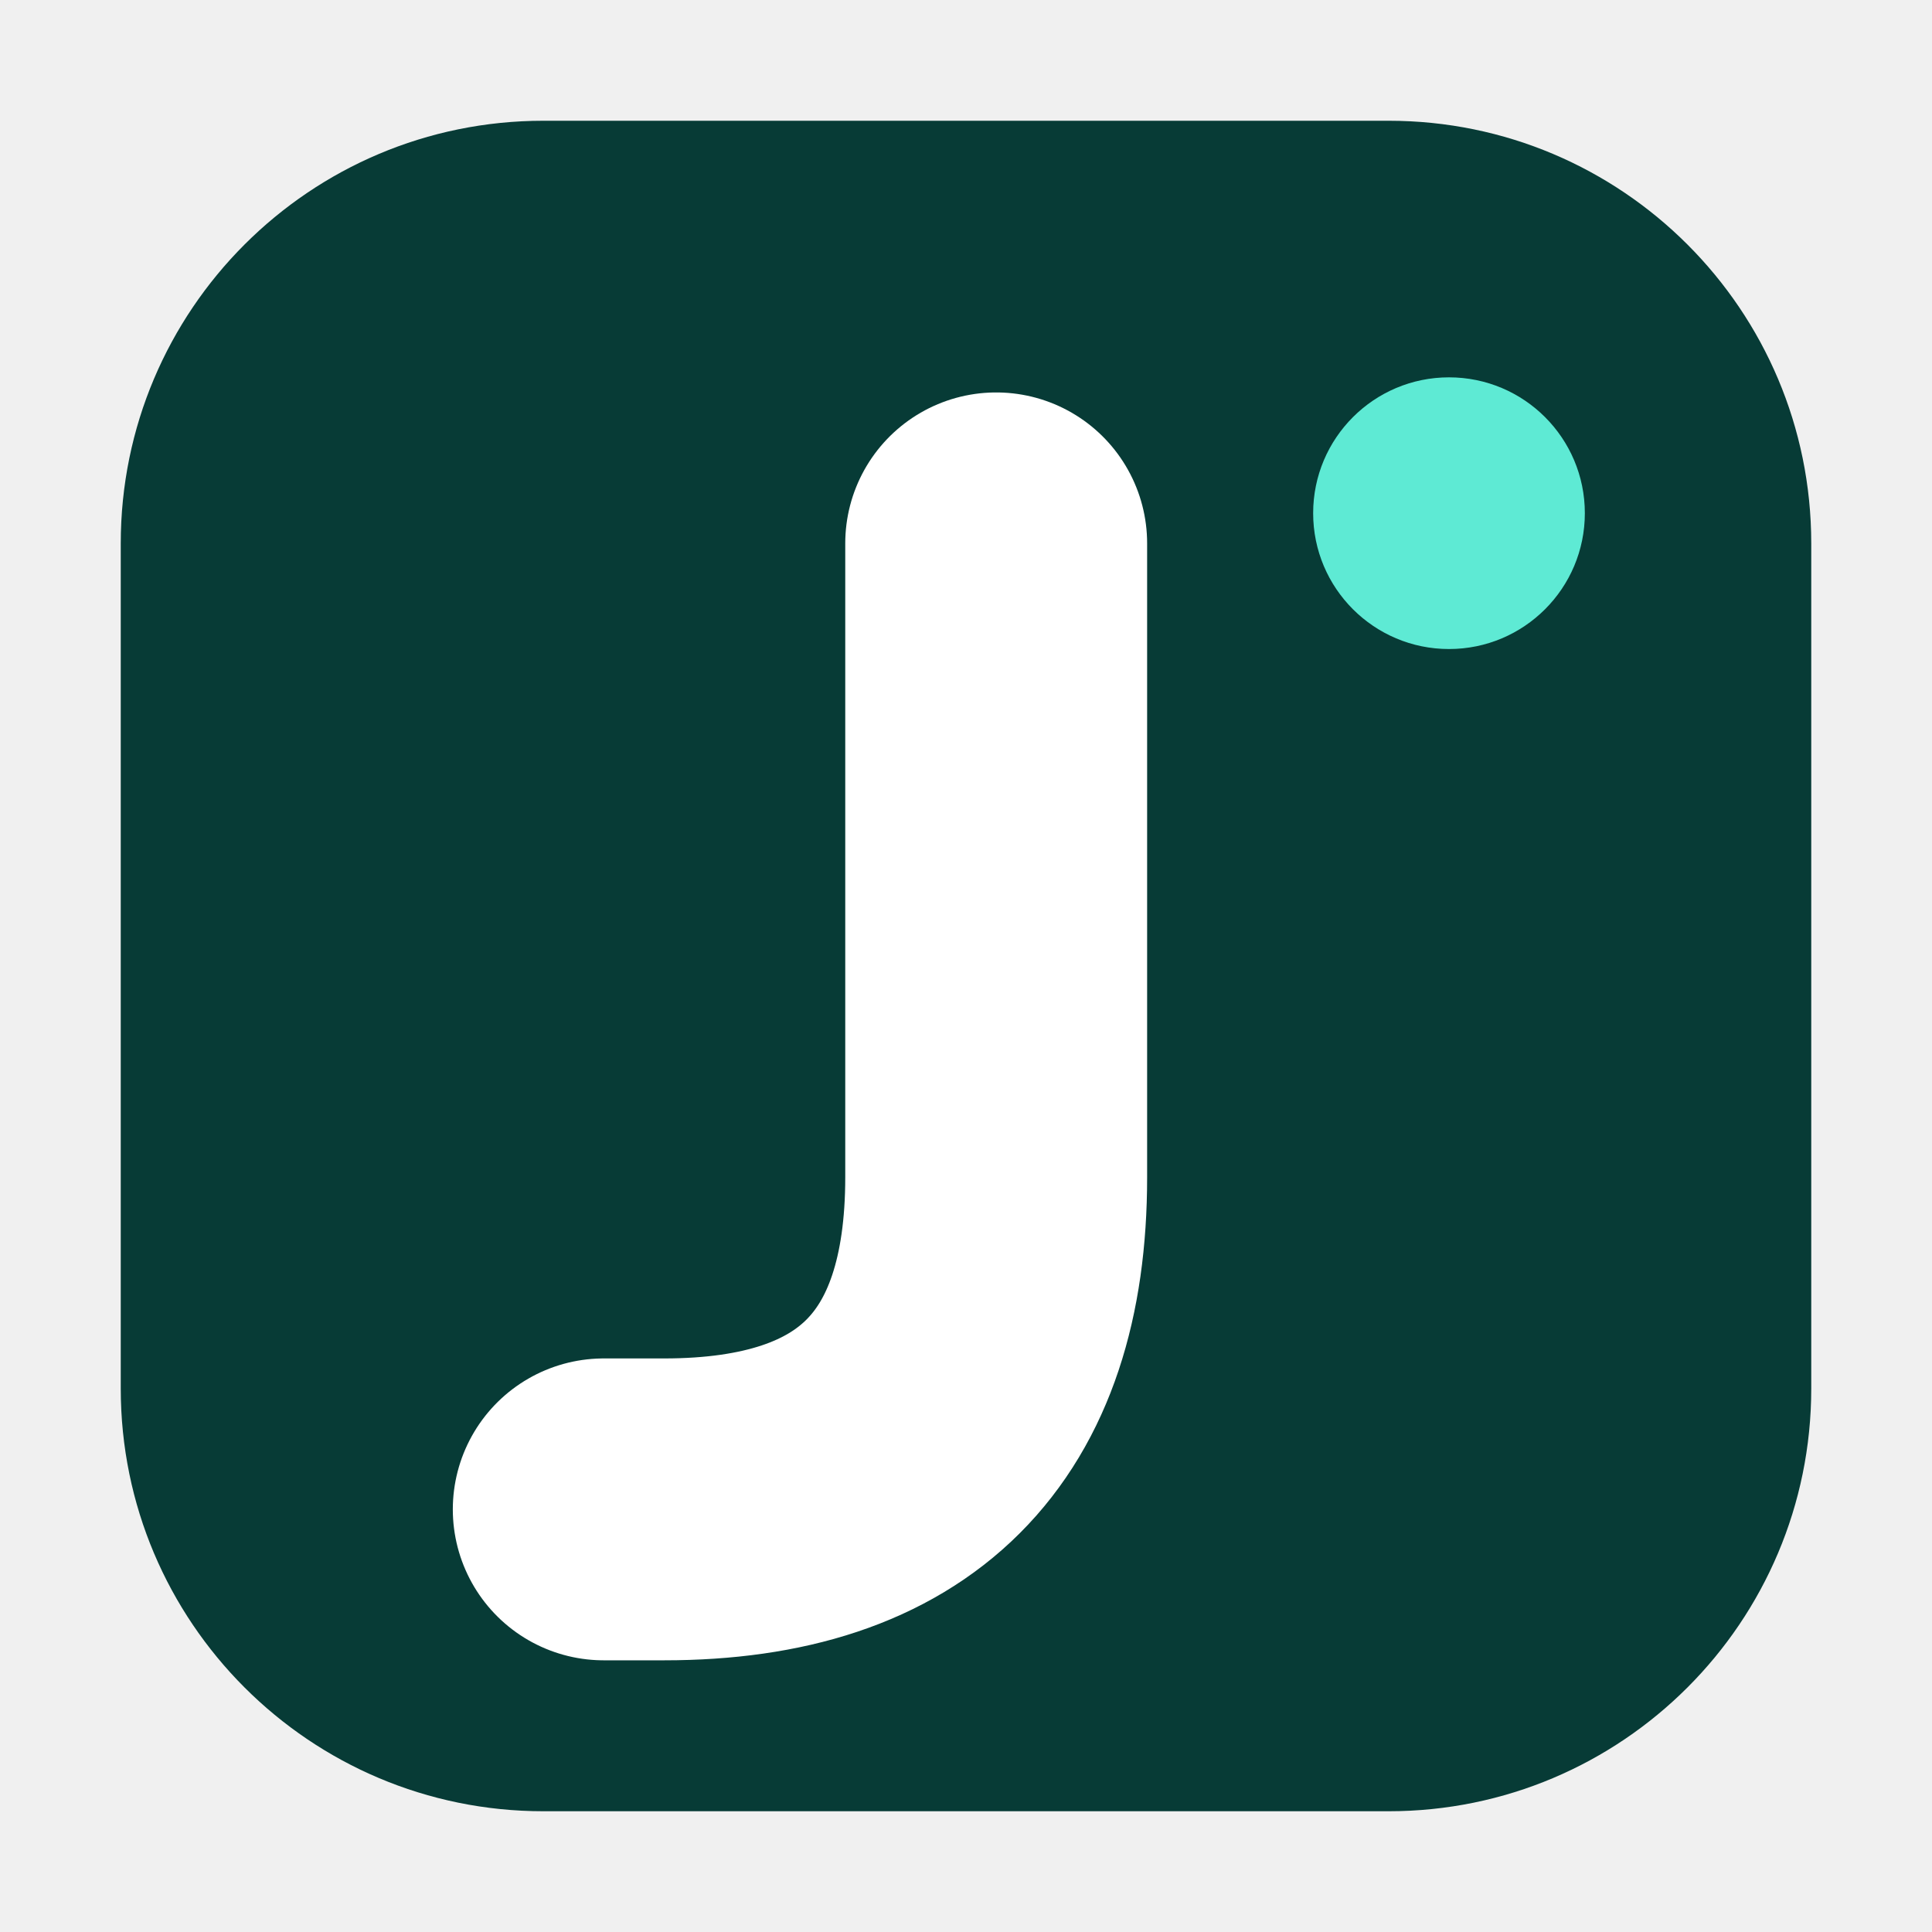
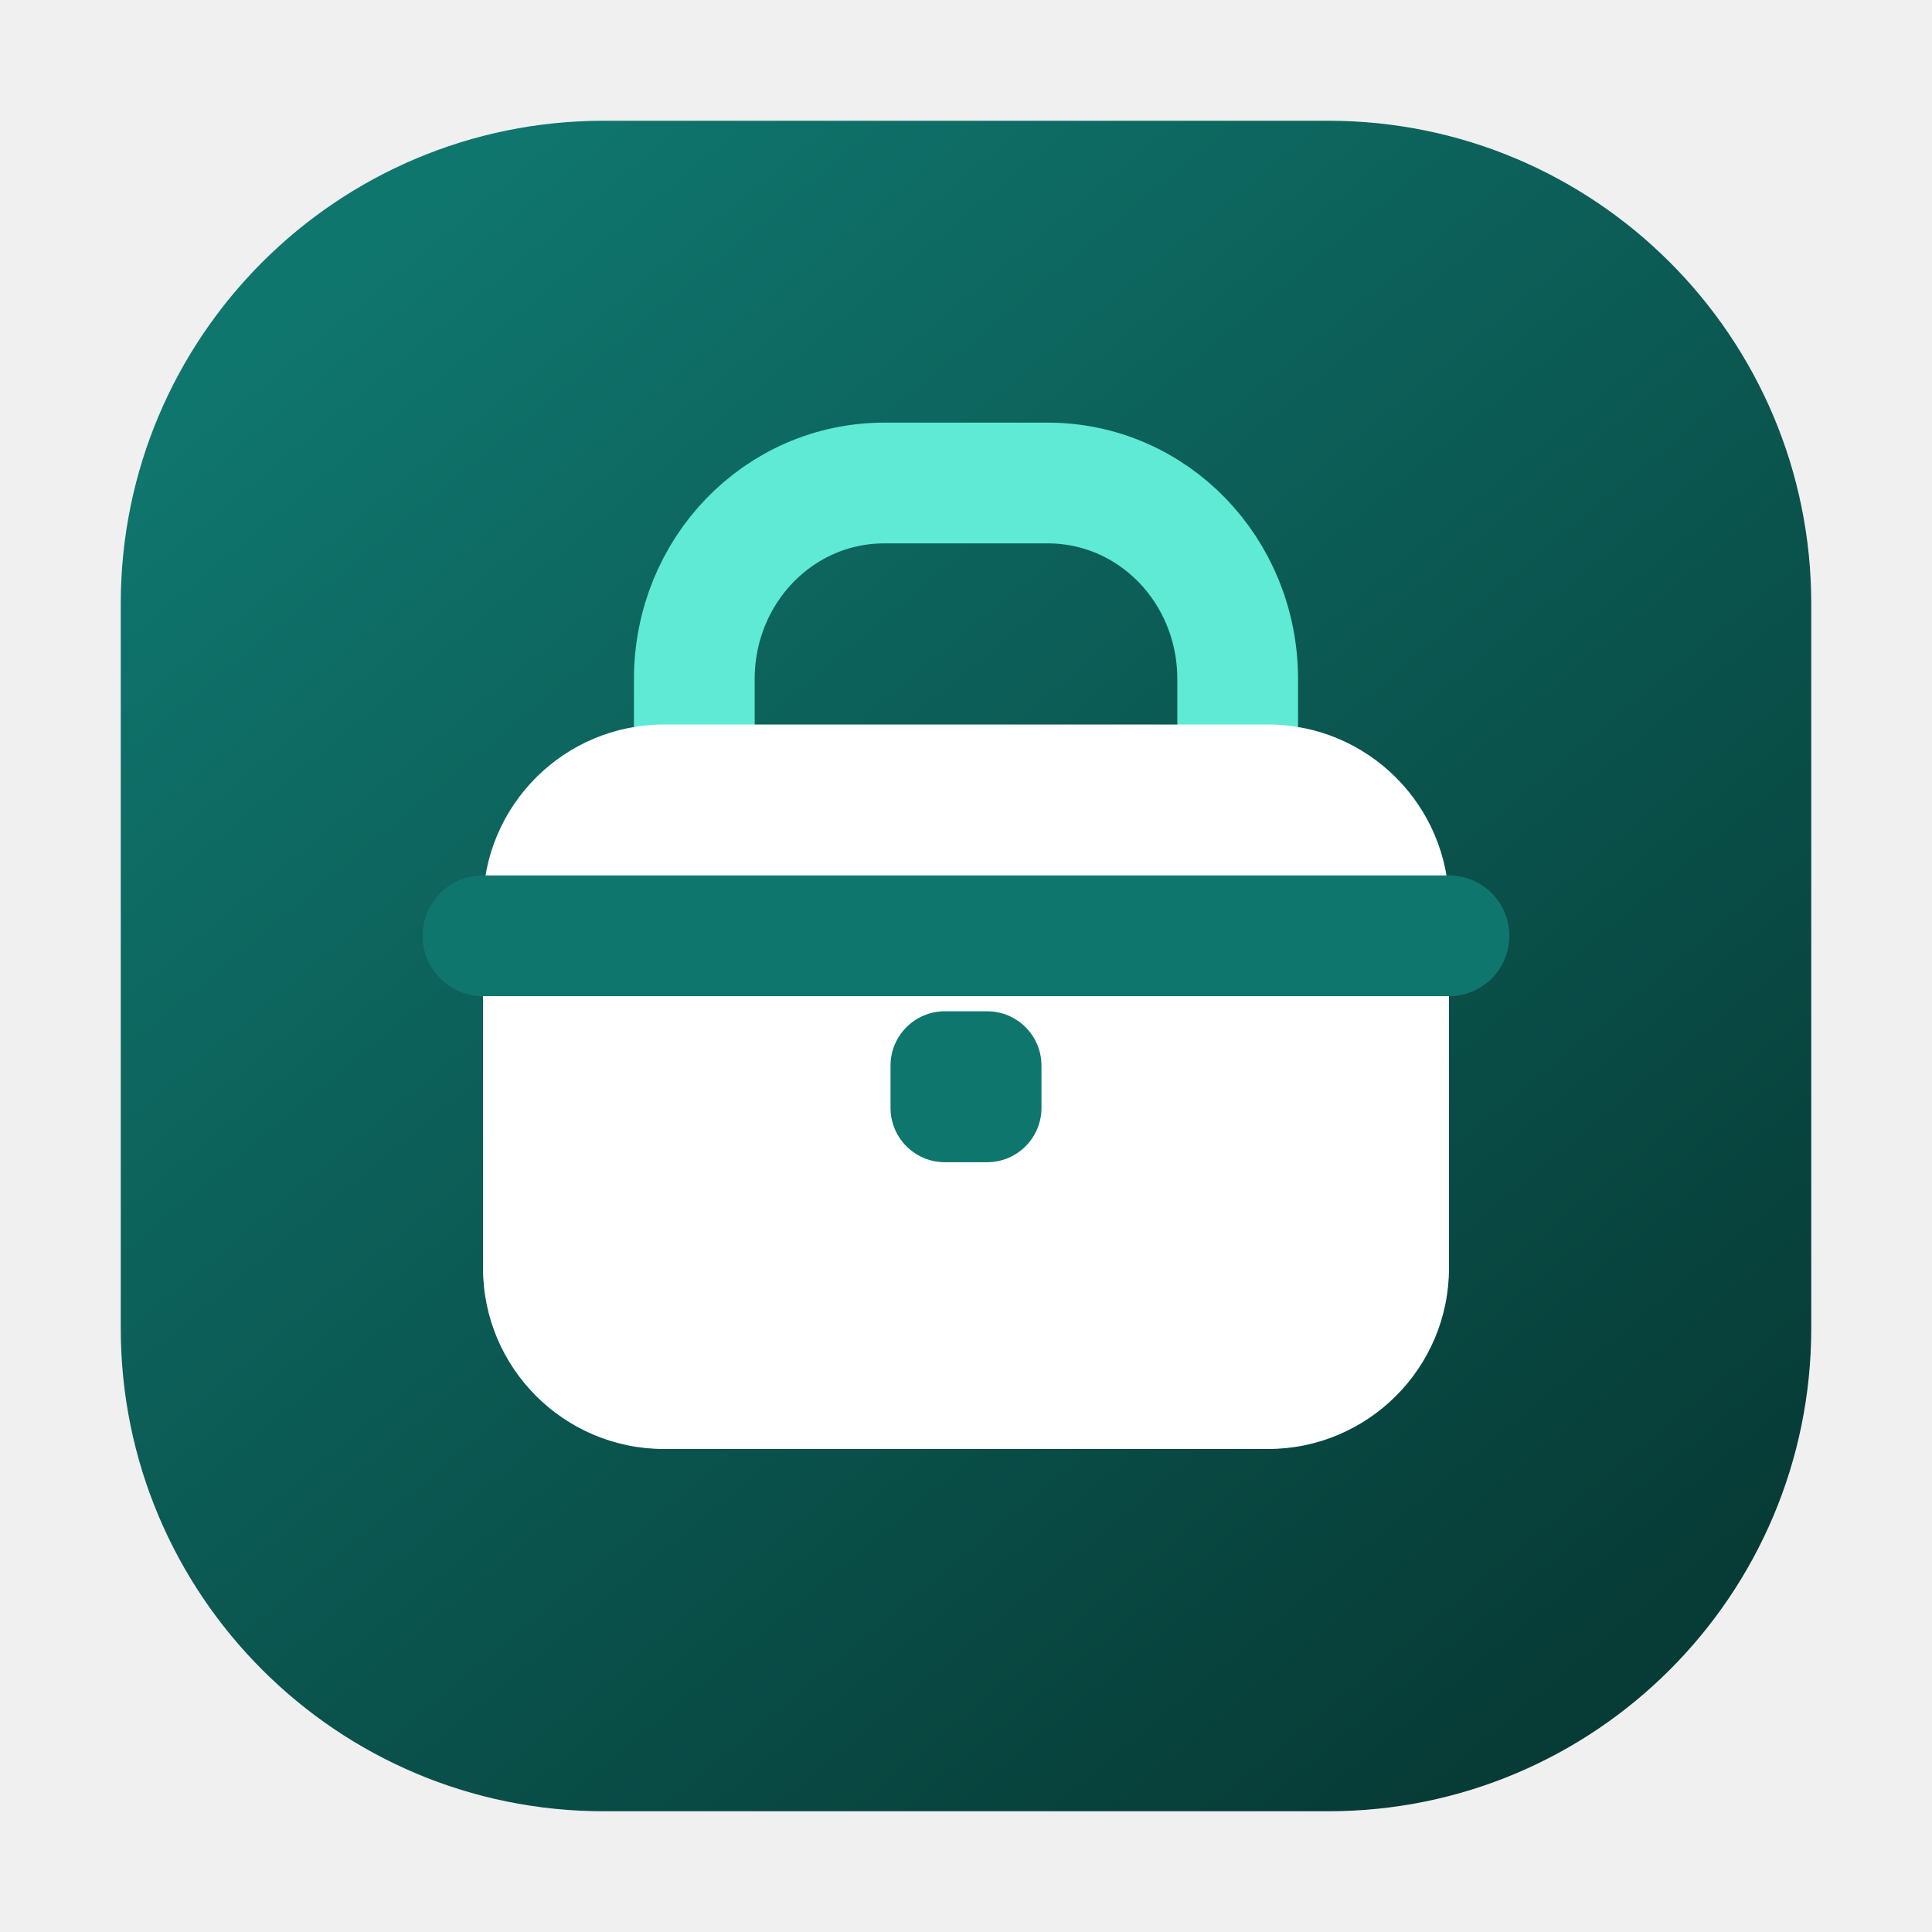
<svg xmlns="http://www.w3.org/2000/svg" viewBox="0 0 64 64" role="img" aria-label="JobAdvice">
-   <rect x="4" y="4" width="56" height="56" rx="14" fill="#073B36" />
-   <path d="M33 18V39Q33 50 22 50H20" fill="none" stroke="#FFFFFF" stroke-linecap="round" stroke-linejoin="round" stroke-width="10" />
-   <circle cx="48" cy="17" r="4.5" fill="#5EEAD4" />
+   <defs>
+     <linearGradient id="jobadvice-favicon-bg" x1="12" y1="8" x2="52" y2="56" gradientUnits="userSpaceOnUse">
+       <stop offset="0" stop-color="#0F766E" />
+       <stop offset="1" stop-color="#073B36" />
+     </linearGradient>
+   </defs>
+   <rect x="4" y="4" width="56" height="56" rx="16" fill="url(#jobadvice-favicon-bg)" />
+   <path d="M23 24.5V22.5C23 18.9 25.8 16 29.3 16H34.7C38.2 16 41 18.9 41 22.5V24.5" fill="none" stroke="#5EEAD4" stroke-linecap="round" stroke-linejoin="round" stroke-width="4" />
+   <rect x="16" y="24" width="32" height="24" rx="6" fill="#FFFFFF" />
+   <path d="M16 31H48" fill="none" stroke="#0F766E" stroke-linecap="round" stroke-width="4" />
+   <rect x="29.5" y="33.5" width="5" height="5" rx="1.8" fill="#0F766E" />
</svg>
